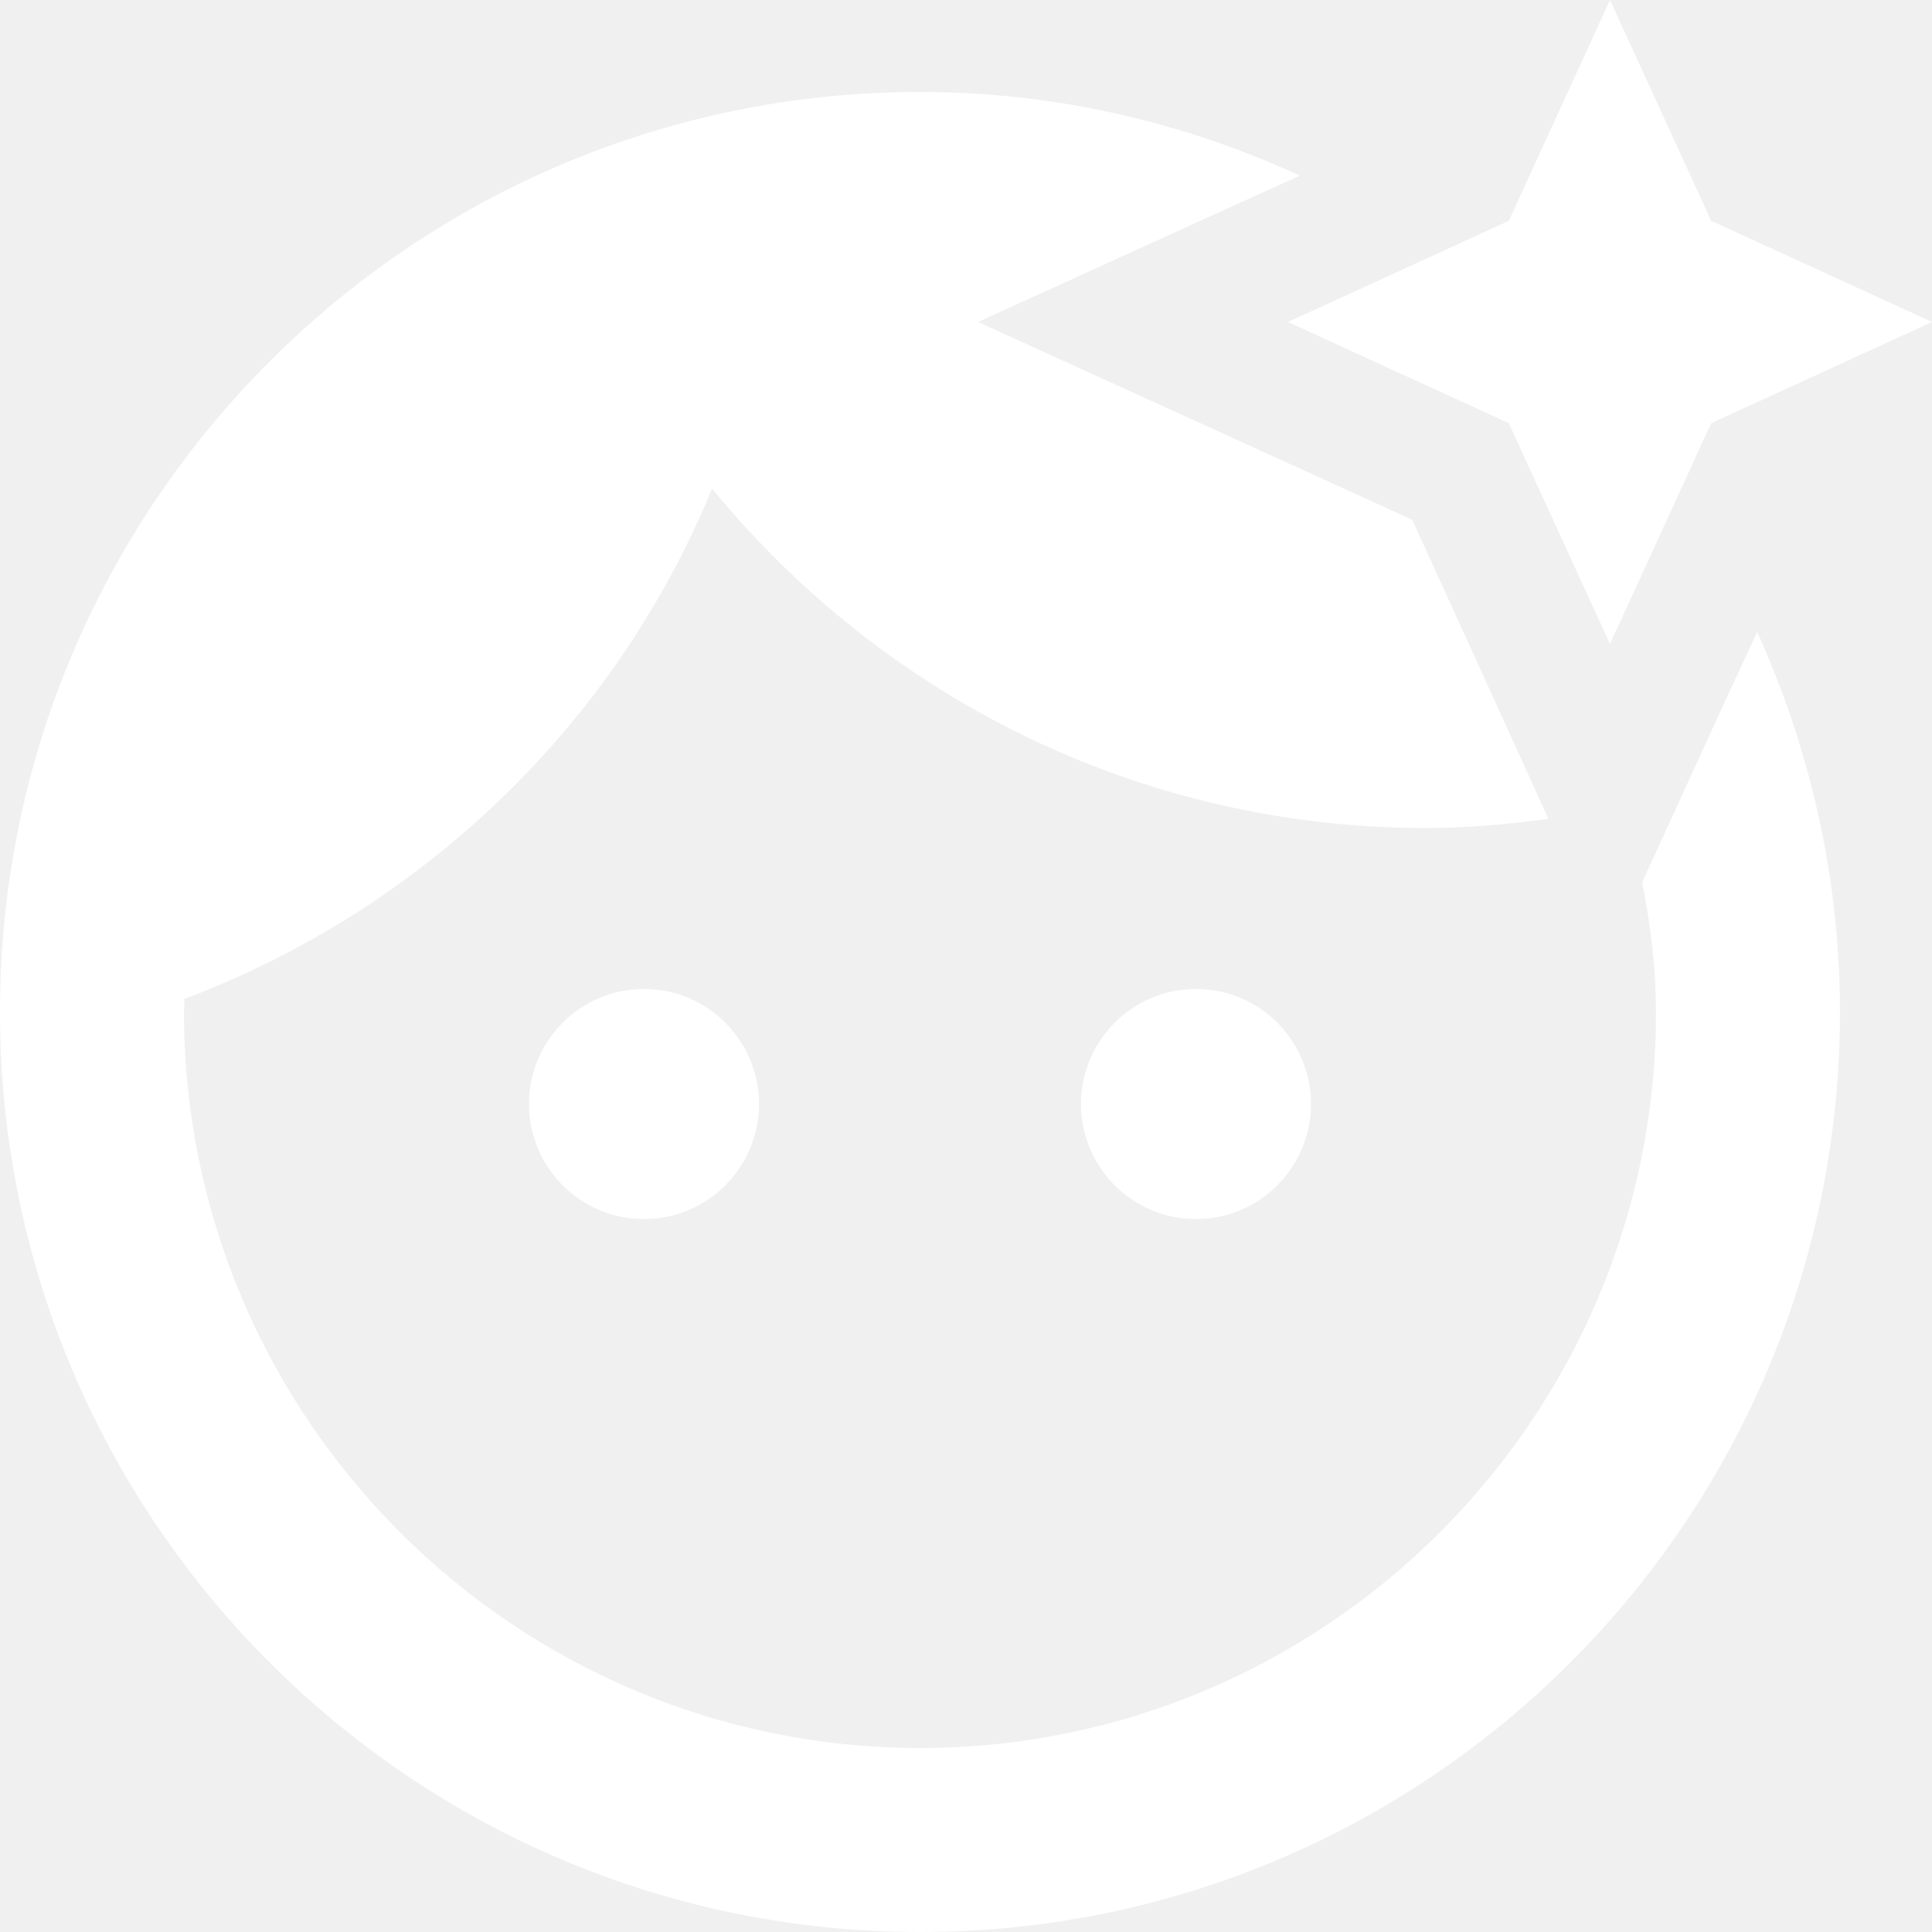
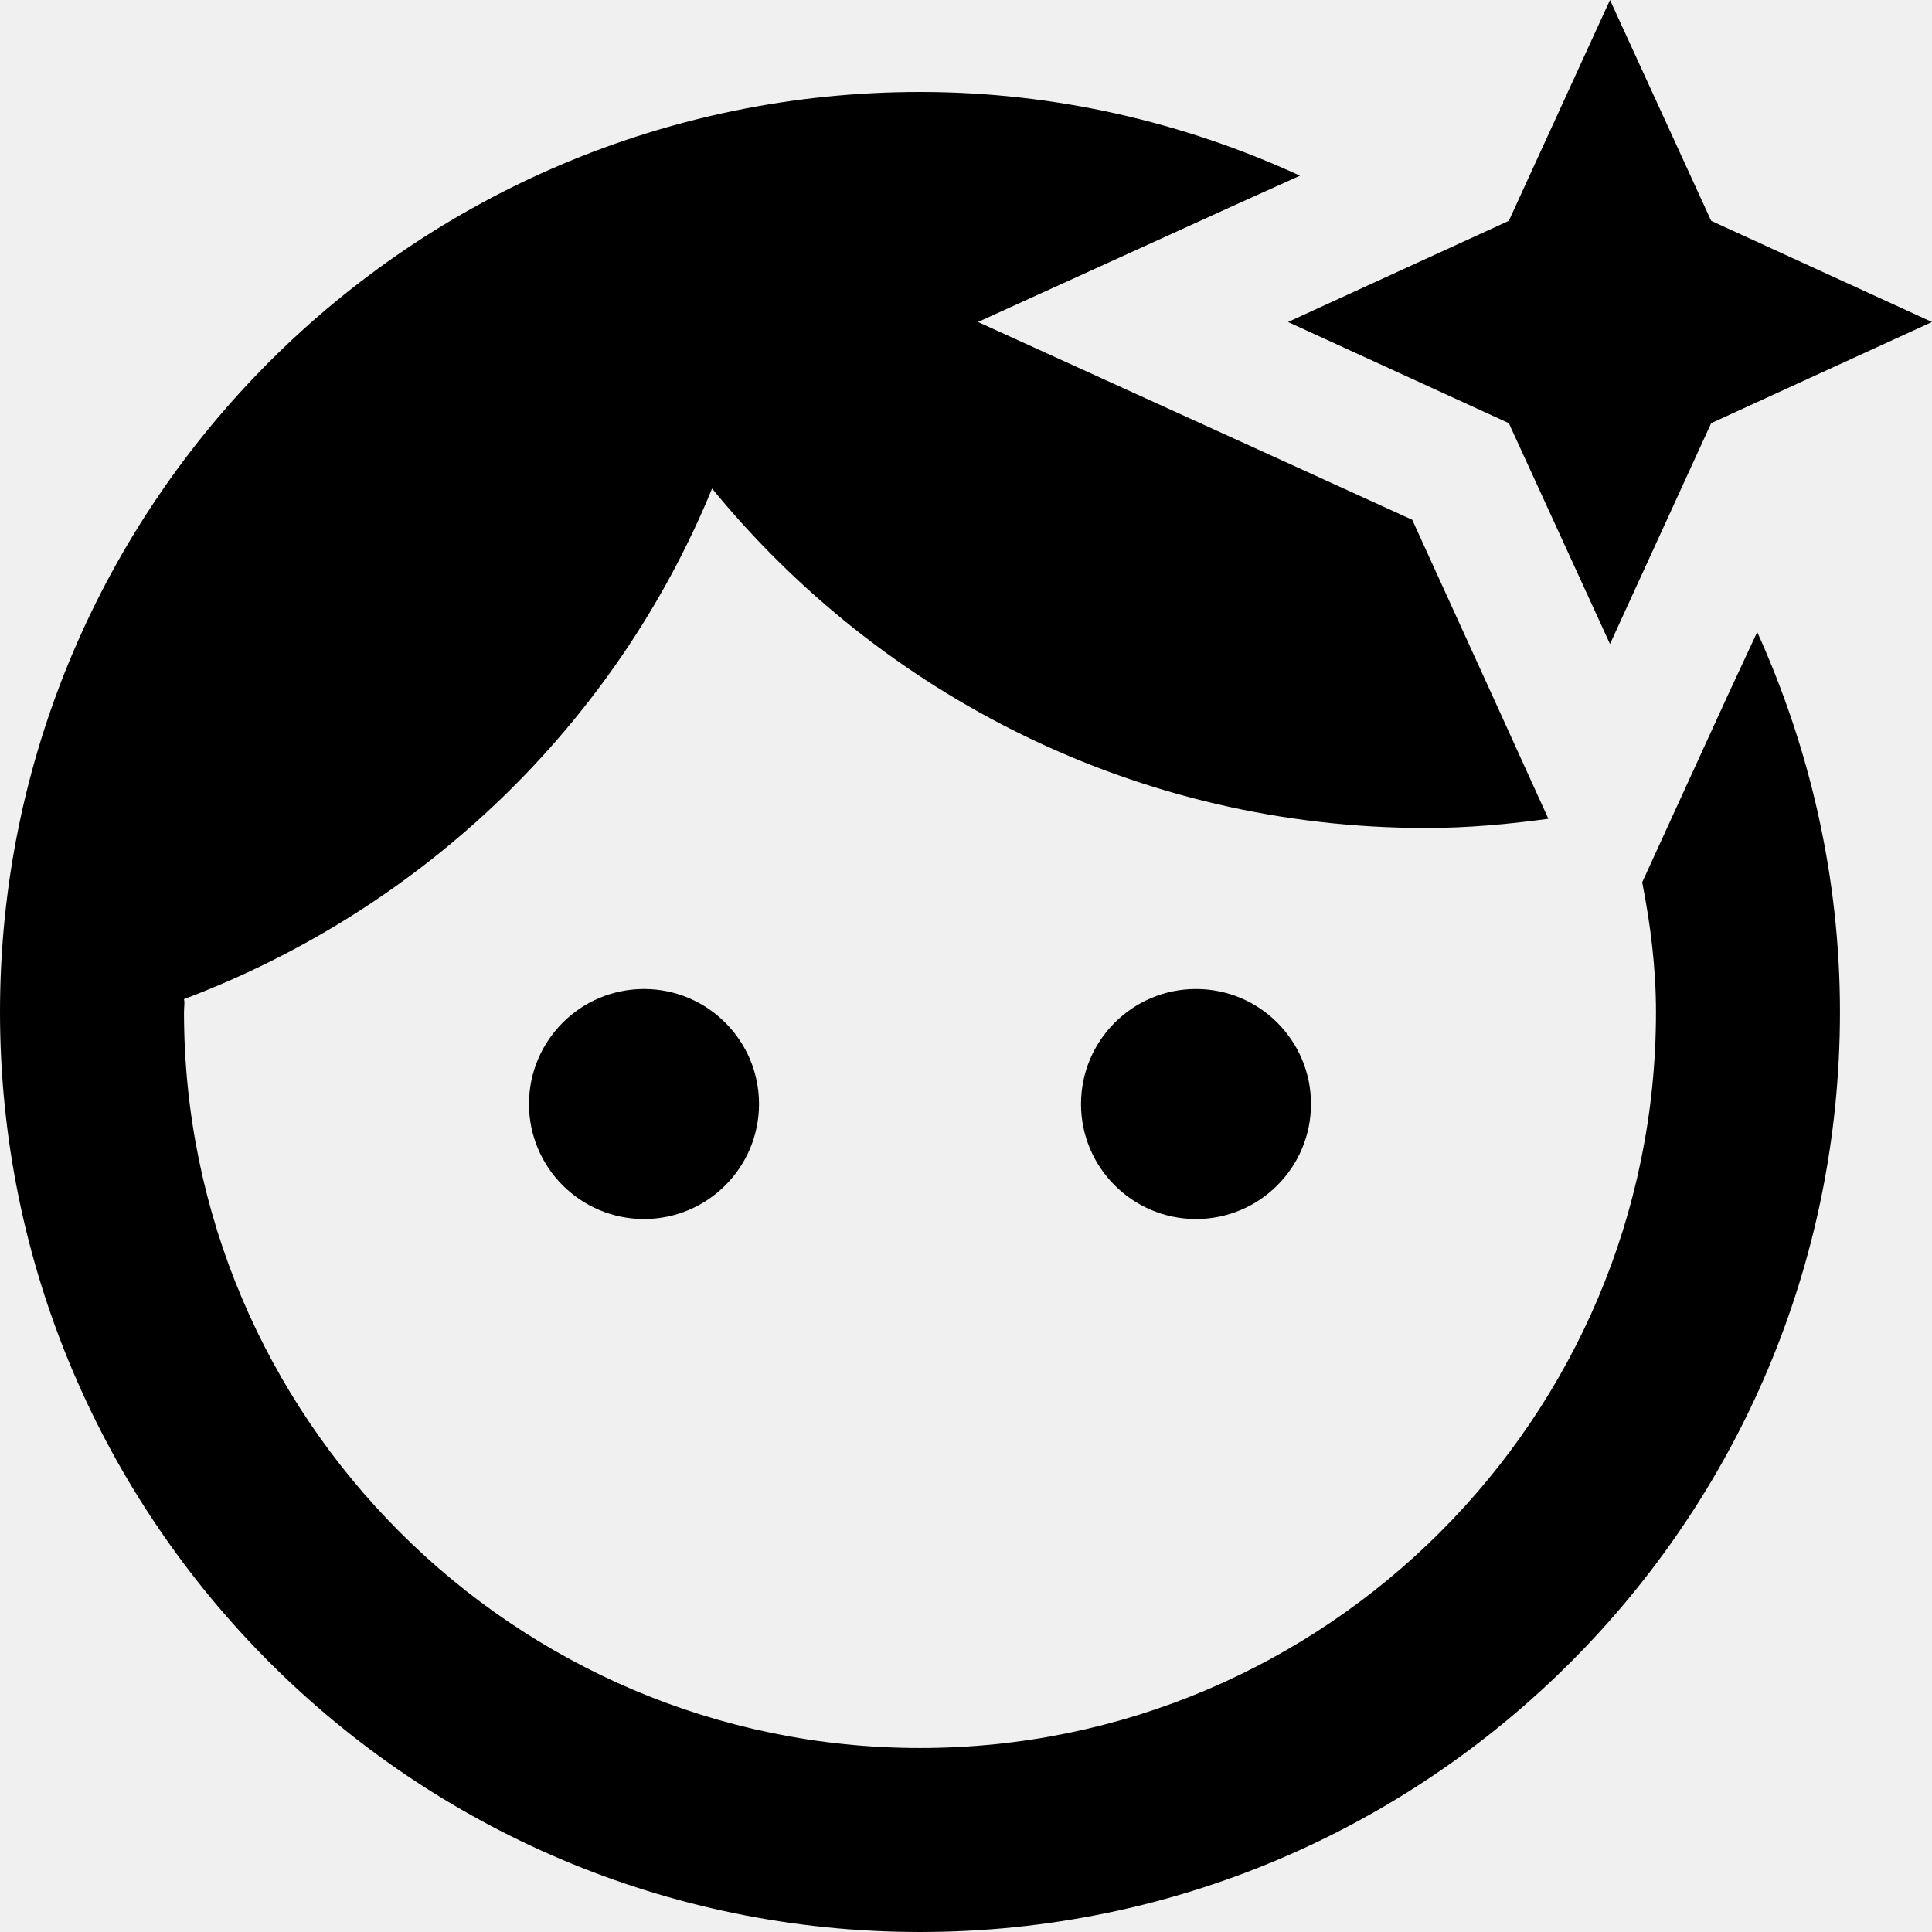
<svg xmlns="http://www.w3.org/2000/svg" width="30" height="30" viewBox="0 0 30 30" fill="none">
-   <path d="M10 18.929C10.986 18.929 11.786 18.129 11.786 17.143C11.786 16.157 10.986 15.357 10 15.357C9.014 15.357 8.214 16.157 8.214 17.143C8.214 18.129 9.014 18.929 10 18.929Z" fill="white" />
-   <path d="M26.814 10.829L25.5 13.7C25.629 14.357 25.714 15.028 25.714 15.714C25.714 22.014 20.586 27.143 14.286 27.143C7.986 27.143 2.857 22.014 2.857 15.714C2.857 15.643 2.871 15.571 2.857 15.514C6.571 14.114 9.557 11.243 11.057 7.586C13.686 10.8 17.671 12.857 22.143 12.857C22.786 12.857 23.414 12.8 24.043 12.714L23.186 10.829L21.929 8.071L19.171 6.814L15.186 5L19.171 3.186L20.186 2.728C18.386 1.9 16.386 1.428 14.286 1.428C6.4 1.428 0 7.828 0 15.714C0 23.6 6.4 30 14.286 30C22.171 30 28.571 23.6 28.571 15.714C28.571 13.614 28.1 11.614 27.286 9.814L26.814 10.829Z" fill="white" />
-   <path d="M18.572 18.929C19.558 18.929 20.357 18.129 20.357 17.143C20.357 16.157 19.558 15.357 18.572 15.357C17.585 15.357 16.786 16.157 16.786 17.143C16.786 18.129 17.585 18.929 18.572 18.929Z" fill="white" />
-   <path d="M26.571 6.571L25 10L23.429 6.571L20 5L23.429 3.429L25 0L26.571 3.429L30 5L26.571 6.571Z" fill="white" />
+   <path d="M10 18.929C10.986 18.929 11.786 18.129 11.786 17.143C11.786 16.157 10.986 15.357 10 15.357C9.014 15.357 8.214 16.157 8.214 17.143C8.214 18.129 9.014 18.929 10 18.929Z" fill="black" />
+   <path d="M26.814 10.829L25.5 13.7C25.629 14.357 25.714 15.028 25.714 15.714C25.714 22.014 20.586 27.143 14.286 27.143C7.986 27.143 2.857 22.014 2.857 15.714C2.857 15.643 2.871 15.571 2.857 15.514C6.571 14.114 9.557 11.243 11.057 7.586C13.686 10.8 17.671 12.857 22.143 12.857C22.786 12.857 23.414 12.8 24.043 12.714L23.186 10.829L21.929 8.071L19.171 6.814L15.186 5L19.171 3.186L20.186 2.728C18.386 1.9 16.386 1.428 14.286 1.428C6.4 1.428 0 7.828 0 15.714C0 23.6 6.4 30 14.286 30C22.171 30 28.571 23.6 28.571 15.714C28.571 13.614 28.1 11.614 27.286 9.814L26.814 10.829Z" fill="black" />
+   <path d="M18.572 18.929C19.558 18.929 20.357 18.129 20.357 17.143C20.357 16.157 19.558 15.357 18.572 15.357C17.585 15.357 16.786 16.157 16.786 17.143C16.786 18.129 17.585 18.929 18.572 18.929Z" fill="black" />
+   <path d="M26.571 6.571L25 10L23.429 6.571L20 5L23.429 3.429L25 0L26.571 3.429L30 5L26.571 6.571Z" fill="black" />
</svg>
